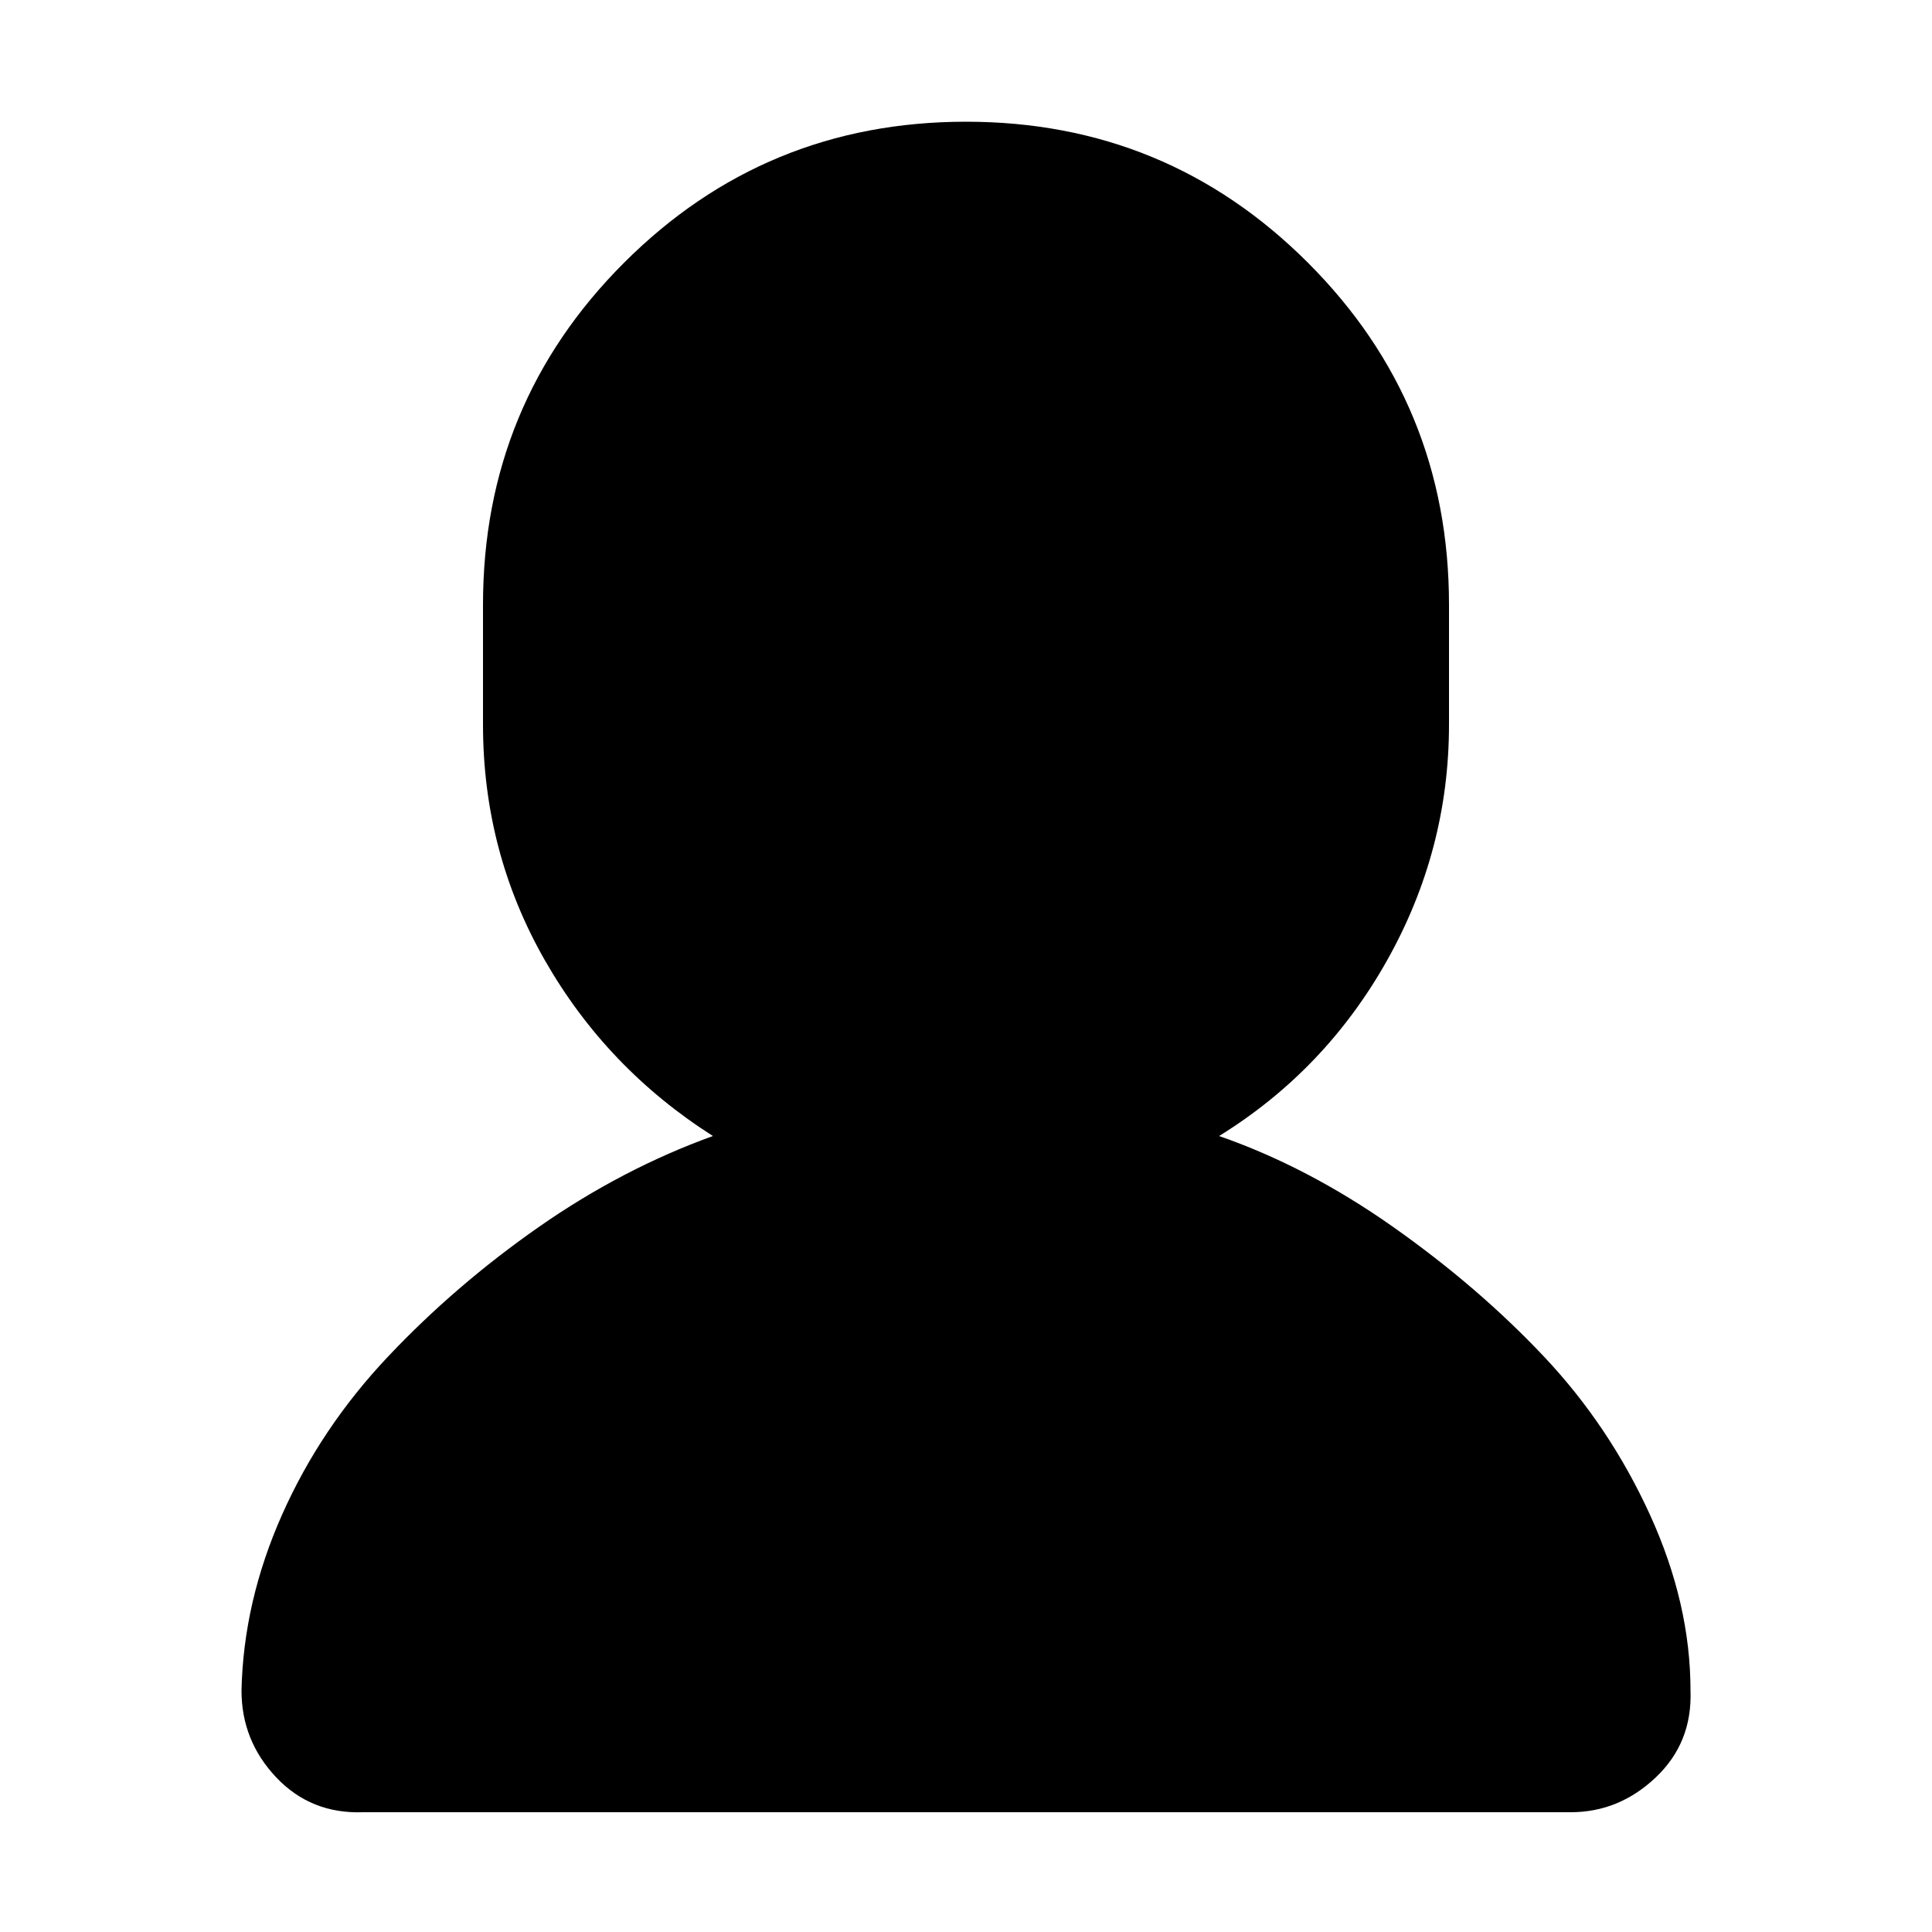
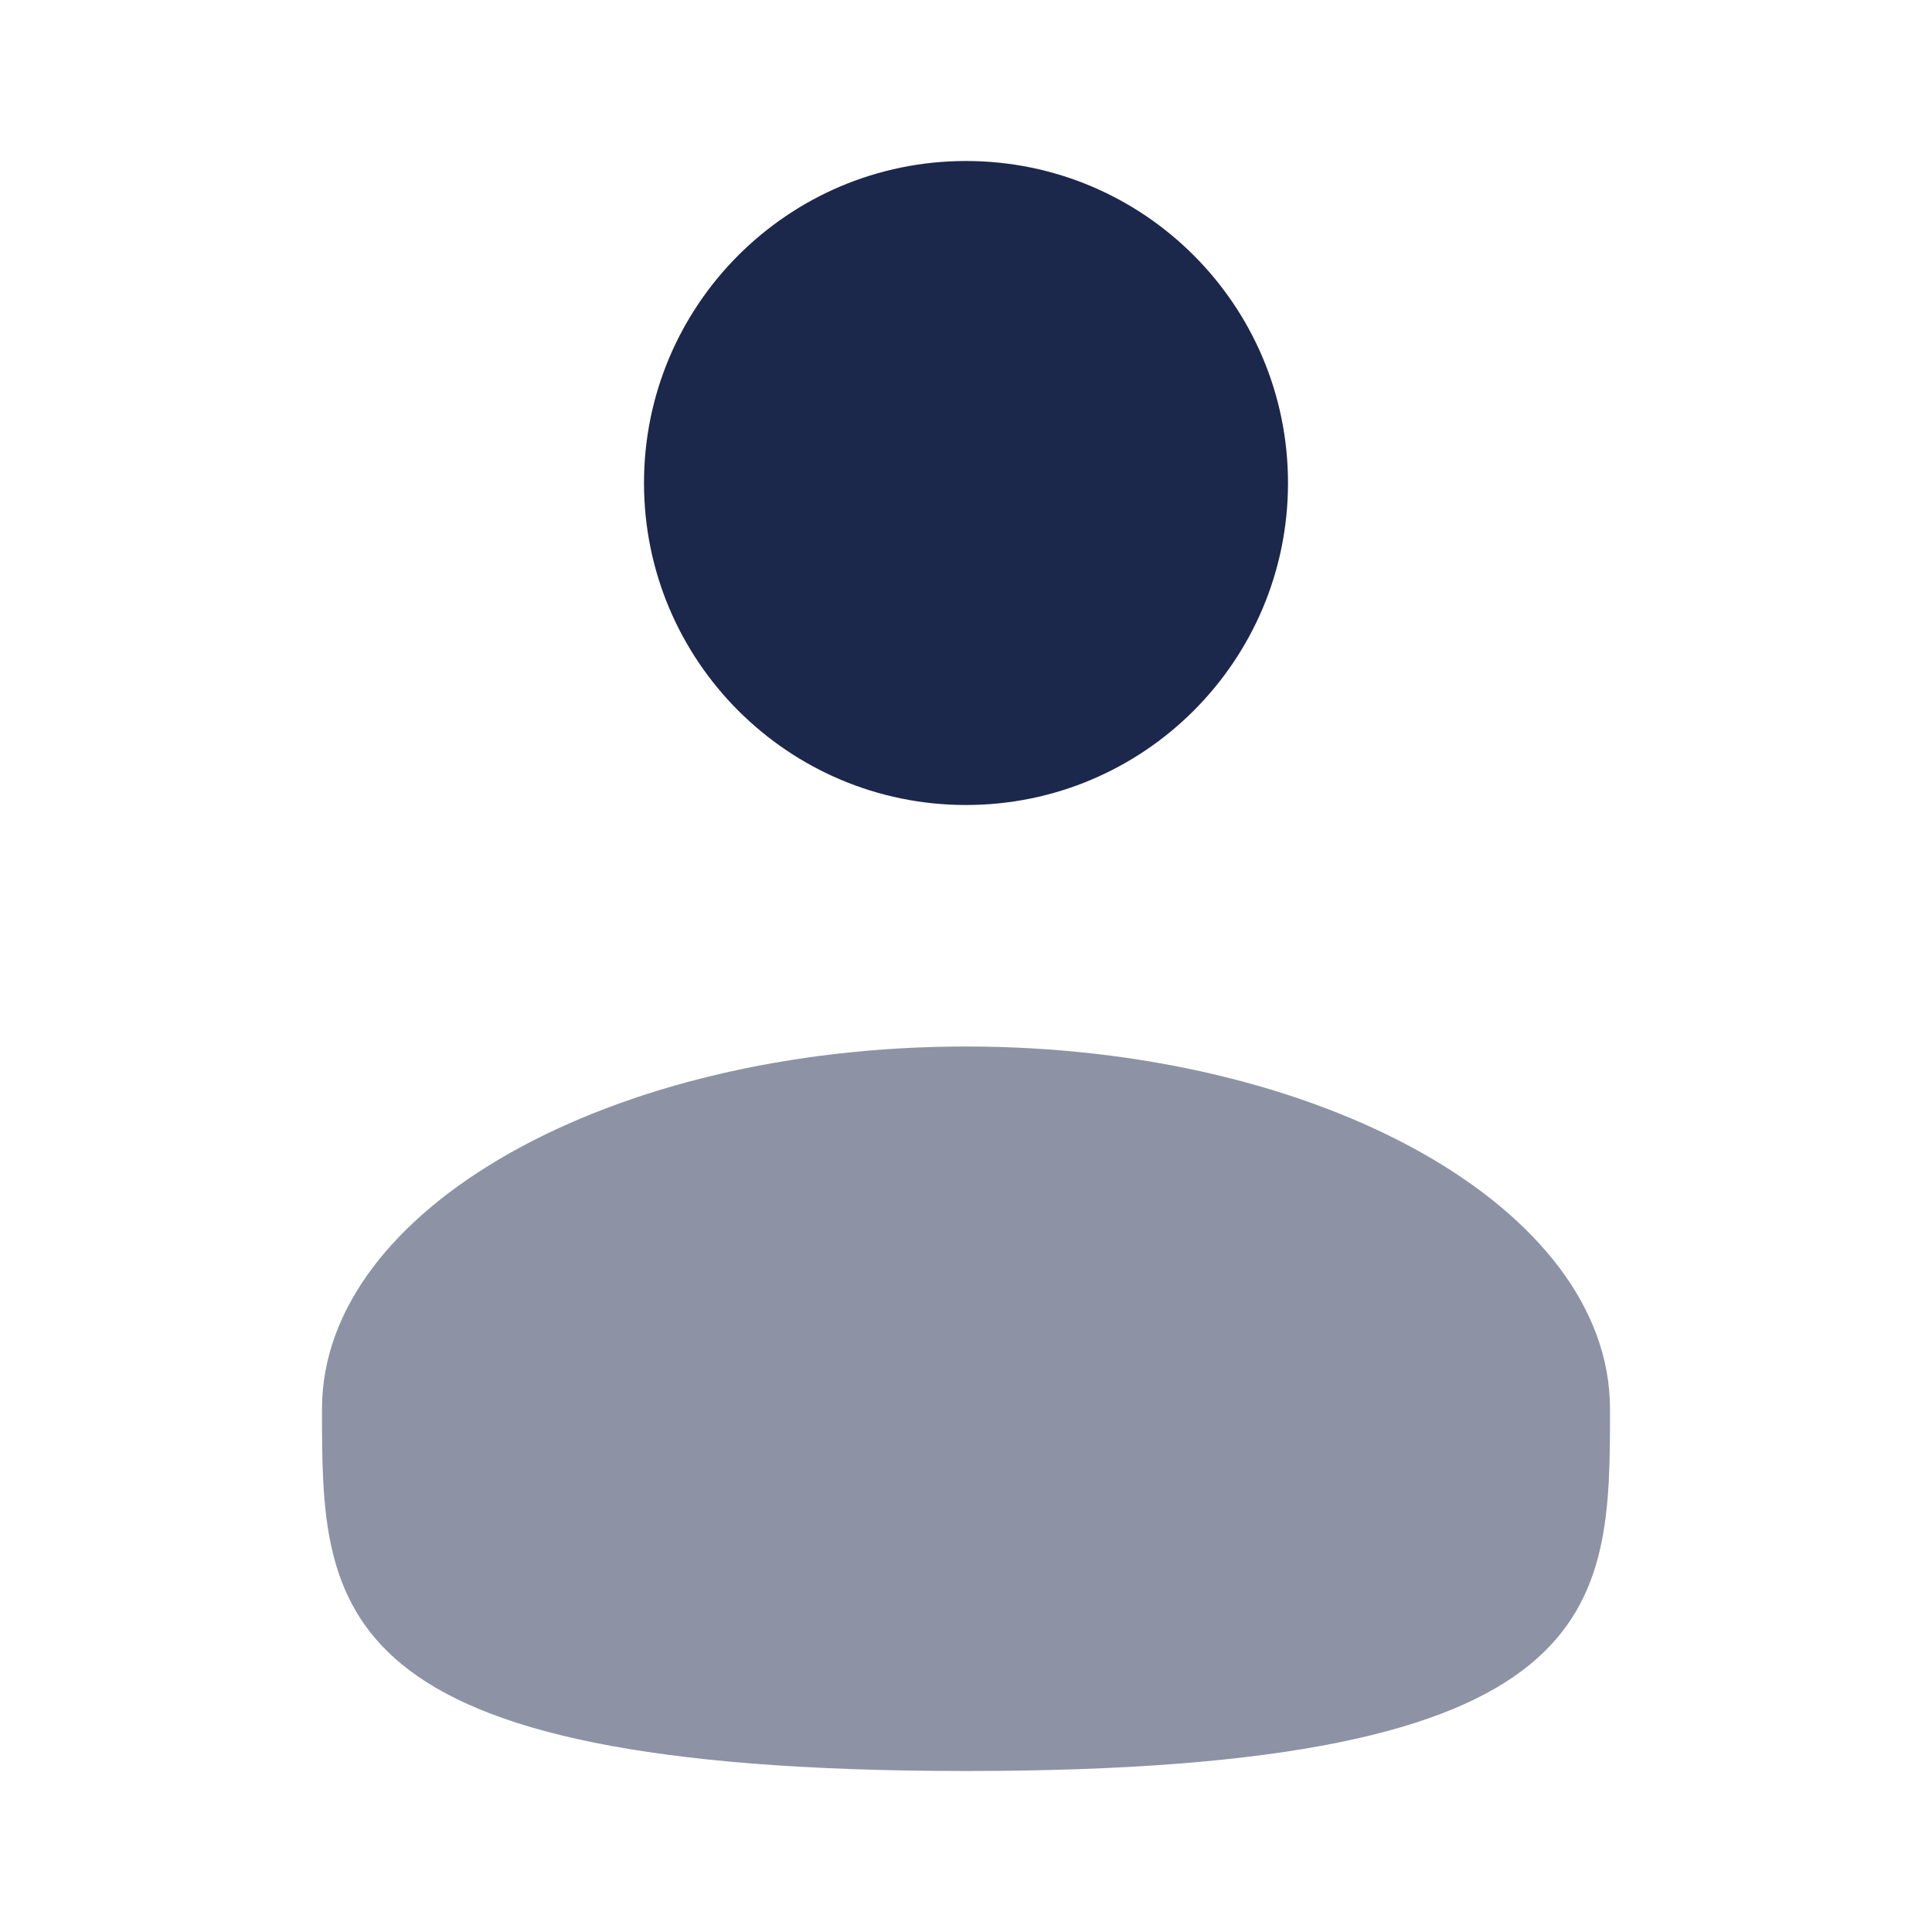
- <svg xmlns="http://www.w3.org/2000/svg" fill="#000000" width="800px" height="800px" viewBox="0 0 32 32" version="1.1">
-   <path d="M4 28q0 0.832 0.576 1.44t1.44 0.576h20q0.8 0 1.408-0.576t0.576-1.44q0-1.44-0.672-2.912t-1.76-2.624-2.496-2.144-2.88-1.504q1.76-1.088 2.784-2.912t1.024-3.904v-1.984q0-3.328-2.336-5.664t-5.664-2.336-5.664 2.336-2.336 5.664v1.984q0 2.112 1.024 3.904t2.784 2.912q-1.504 0.544-2.88 1.504t-2.496 2.144-1.76 2.624-0.672 2.912z" />
+ <svg xmlns="http://www.w3.org/2000/svg" width="800px" height="800px" viewBox="0 0 24 24" fill="none">
+   <circle cx="12" cy="6" r="4" fill="#1C274C" />
+   <path opacity="0.5" d="M20 17.5C20 19.985 20 22 12 22C4 22 4 19.985 4 17.5C4 15.015 7.582 13 12 13C16.418 13 20 15.015 20 17.5Z" fill="#1C274C" />
</svg>
